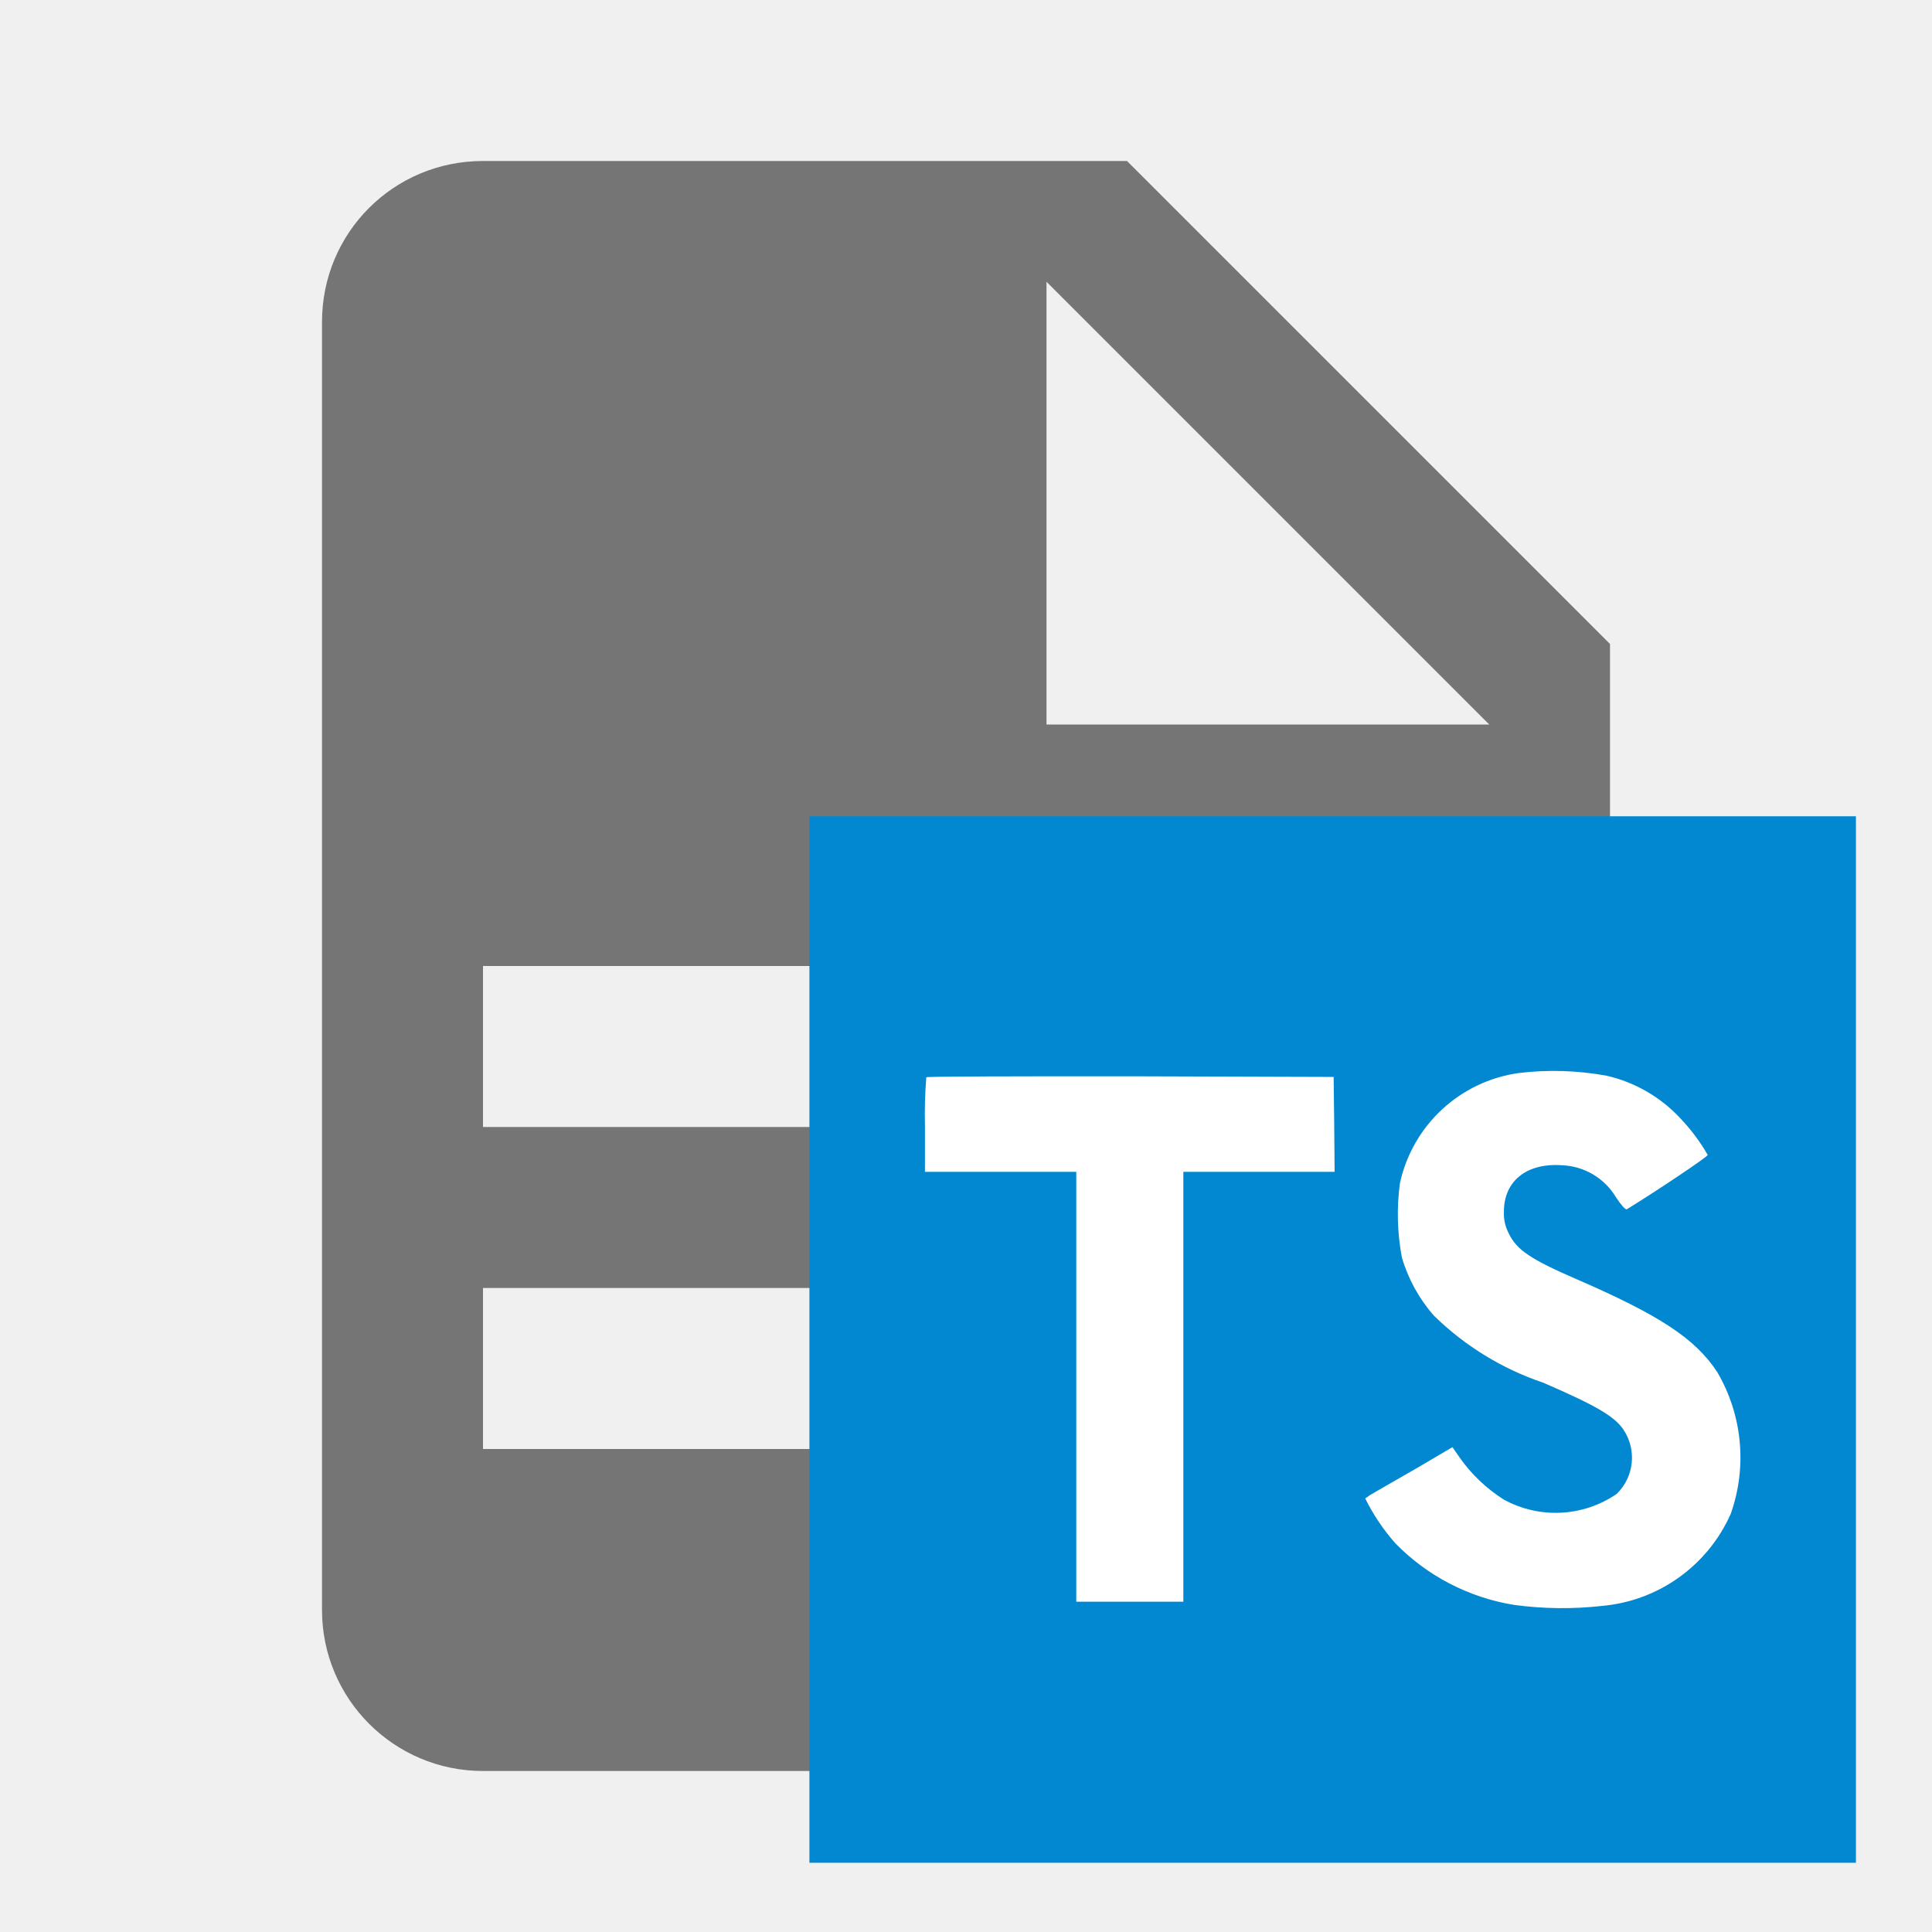
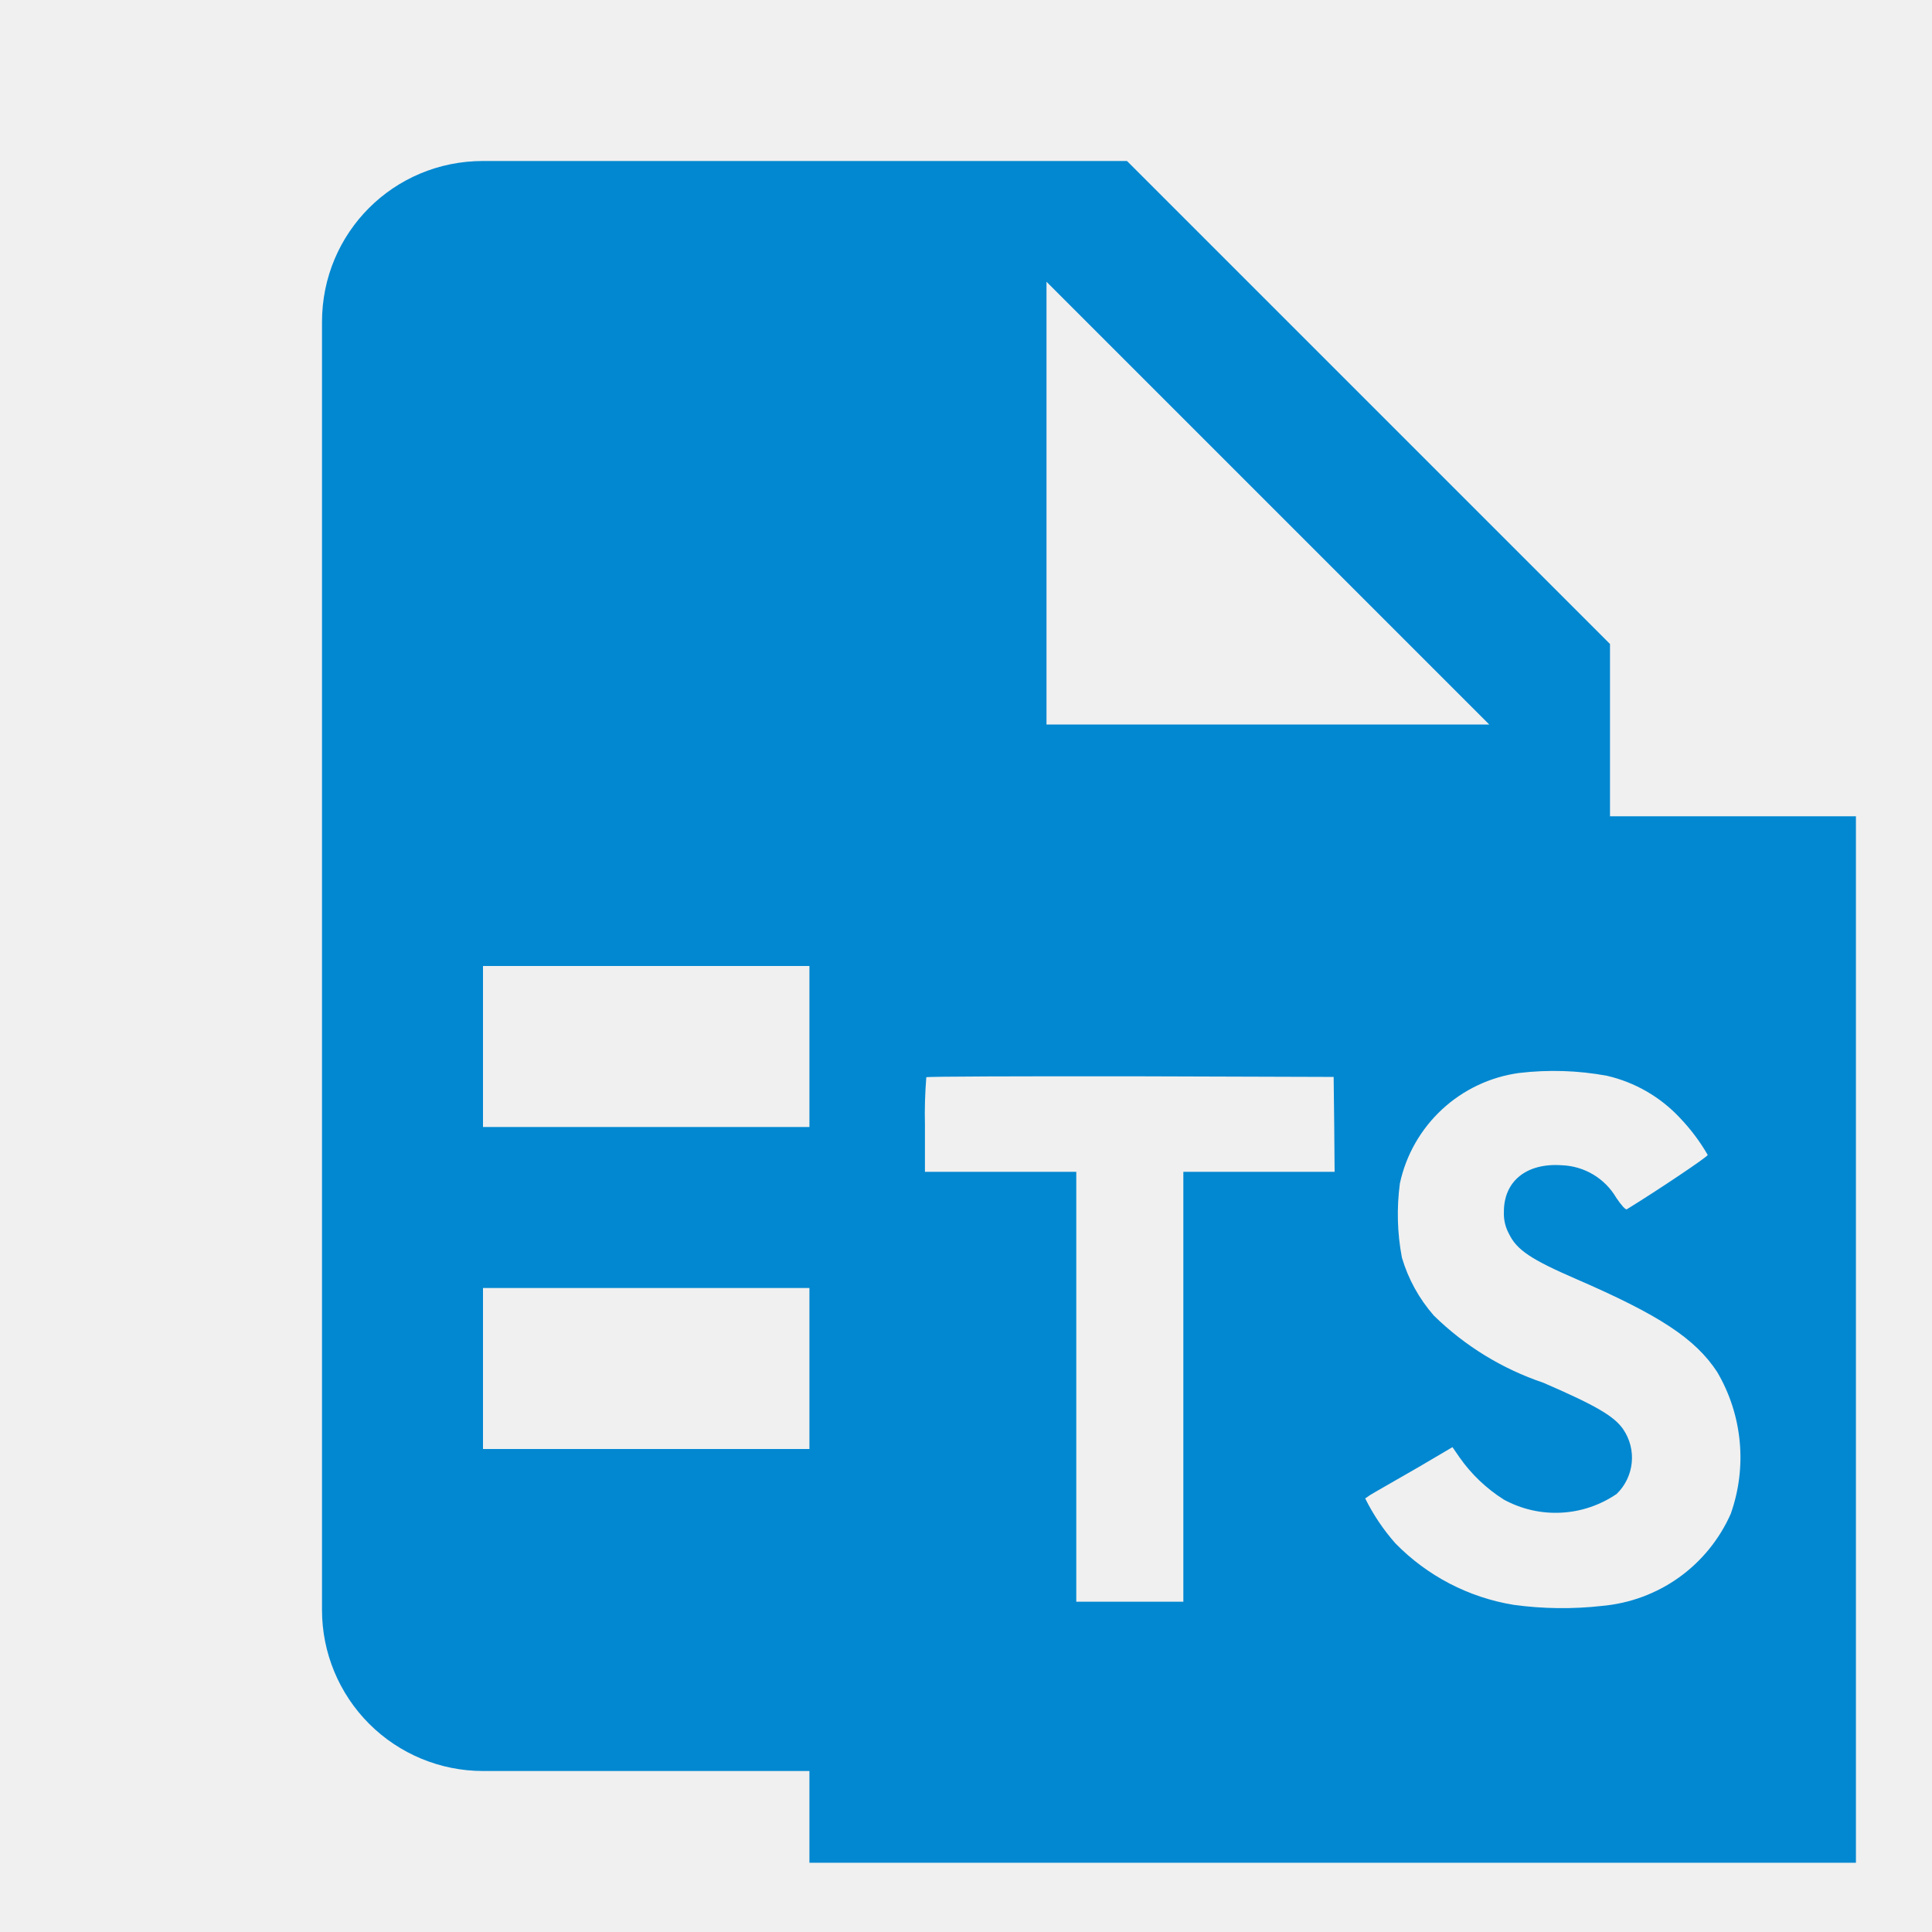
- <svg xmlns="http://www.w3.org/2000/svg" version="1.0" viewBox="0 0 24 24">
-   <path d="M13 9h5.5L13 3.5V9M6 2h8l6 6v12a2 2 0 0 1-2 2H6a2 2 0 0 1-2-2V4c0-1.11.89-2 2-2m9 16v-2H6v2h9m3-4v-2H6v2h12z" fill="#757575" />
-   <path fill="#0288d1" d="M10.055 10.14h13v13h-13z" />
-   <path d="M19.963 13.364a1.798 1.798 0 0 1 .903.52 2.379 2.379 0 0 1 .348.463c.004.02-.624.441-1.005.675-.014.01-.069-.05-.13-.141a.818.818 0 0 0-.68-.406c-.437-.03-.72.199-.717.582a.527.527 0 0 0 .063.27c.096.2.275.319.836.562 1.033.448 1.477.738 1.751 1.155a2.096 2.096 0 0 1 .168 1.761 1.935 1.935 0 0 1-1.597 1.144 4.428 4.428 0 0 1-1.099-.013 2.653 2.653 0 0 1-1.47-.764 2.55 2.55 0 0 1-.375-.558 1.079 1.079 0 0 1 .132-.084l.536-.308.416-.245.087.126a1.938 1.938 0 0 0 .55.525 1.341 1.341 0 0 0 1.403-.07.627.627 0 0 0 .081-.803c-.111-.162-.34-.296-.992-.578a3.575 3.575 0 0 1-1.36-.834 1.903 1.903 0 0 1-.397-.721 2.89 2.89 0 0 1-.025-.922 1.76 1.76 0 0 1 1.48-1.371 3.656 3.656 0 0 1 1.094.035zm-3.389.601.005.592H14.7v5.34h-1.33v-5.34h-1.88v-.579a5.682 5.682 0 0 1 .017-.596c.006-.01 1.15-.013 2.537-.012l2.523.008z" fill="#fff" />
+ <svg xmlns="http://www.w3.org/2000/svg" width="24" height="24" viewBox="0 0 24 24" fill="none">
+   <path d="M6 2H14L20 8V10.14H23.055V23.14H10.055V22H6C5.47 22 4.961 21.789 4.586 21.414C4.211 21.039 4 20.53 4 20V4C4 2.89 4.89 2 6 2ZM13 9H18.5L13 3.5V9ZM6 12V14H10.055V12H6ZM6 16V18H10.055V16H6ZM20.866 13.884C20.623 13.625 20.309 13.444 19.963 13.364H19.964C19.603 13.297 19.234 13.286 18.87 13.329C18.512 13.378 18.179 13.536 17.914 13.781C17.649 14.027 17.466 14.347 17.39 14.7C17.349 15.007 17.357 15.318 17.415 15.622C17.493 15.888 17.629 16.134 17.812 16.343C18.197 16.72 18.662 17.005 19.172 17.177C19.824 17.459 20.053 17.593 20.164 17.755C20.247 17.877 20.285 18.024 20.27 18.171C20.255 18.318 20.189 18.455 20.083 18.558C19.878 18.698 19.639 18.779 19.391 18.791C19.144 18.804 18.898 18.747 18.68 18.628C18.464 18.491 18.277 18.313 18.13 18.103L18.043 17.977L17.627 18.222L17.091 18.53C17.045 18.555 17.001 18.583 16.959 18.614C17.059 18.816 17.185 19.003 17.334 19.172C17.73 19.577 18.245 19.845 18.804 19.936C19.168 19.986 19.538 19.99 19.903 19.949C20.247 19.918 20.577 19.796 20.858 19.595C21.138 19.394 21.36 19.121 21.5 18.805C21.602 18.517 21.64 18.21 21.611 17.906C21.582 17.602 21.487 17.308 21.332 17.044C21.058 16.627 20.614 16.337 19.581 15.889C19.02 15.646 18.841 15.527 18.745 15.327C18.7 15.244 18.678 15.151 18.682 15.057C18.679 14.674 18.962 14.445 19.399 14.475C19.537 14.48 19.672 14.519 19.791 14.59C19.91 14.661 20.009 14.761 20.079 14.881C20.14 14.972 20.195 15.032 20.209 15.022C20.59 14.788 21.218 14.367 21.214 14.347C21.117 14.179 21 14.024 20.866 13.884ZM16.579 14.557L16.574 13.965L16.567 13.378L14.044 13.37C12.657 13.369 11.513 13.372 11.507 13.382C11.491 13.58 11.485 13.779 11.49 13.978V14.557H13.37V19.897H14.7V14.557H16.579Z" fill="#0288D1" />
</svg>
